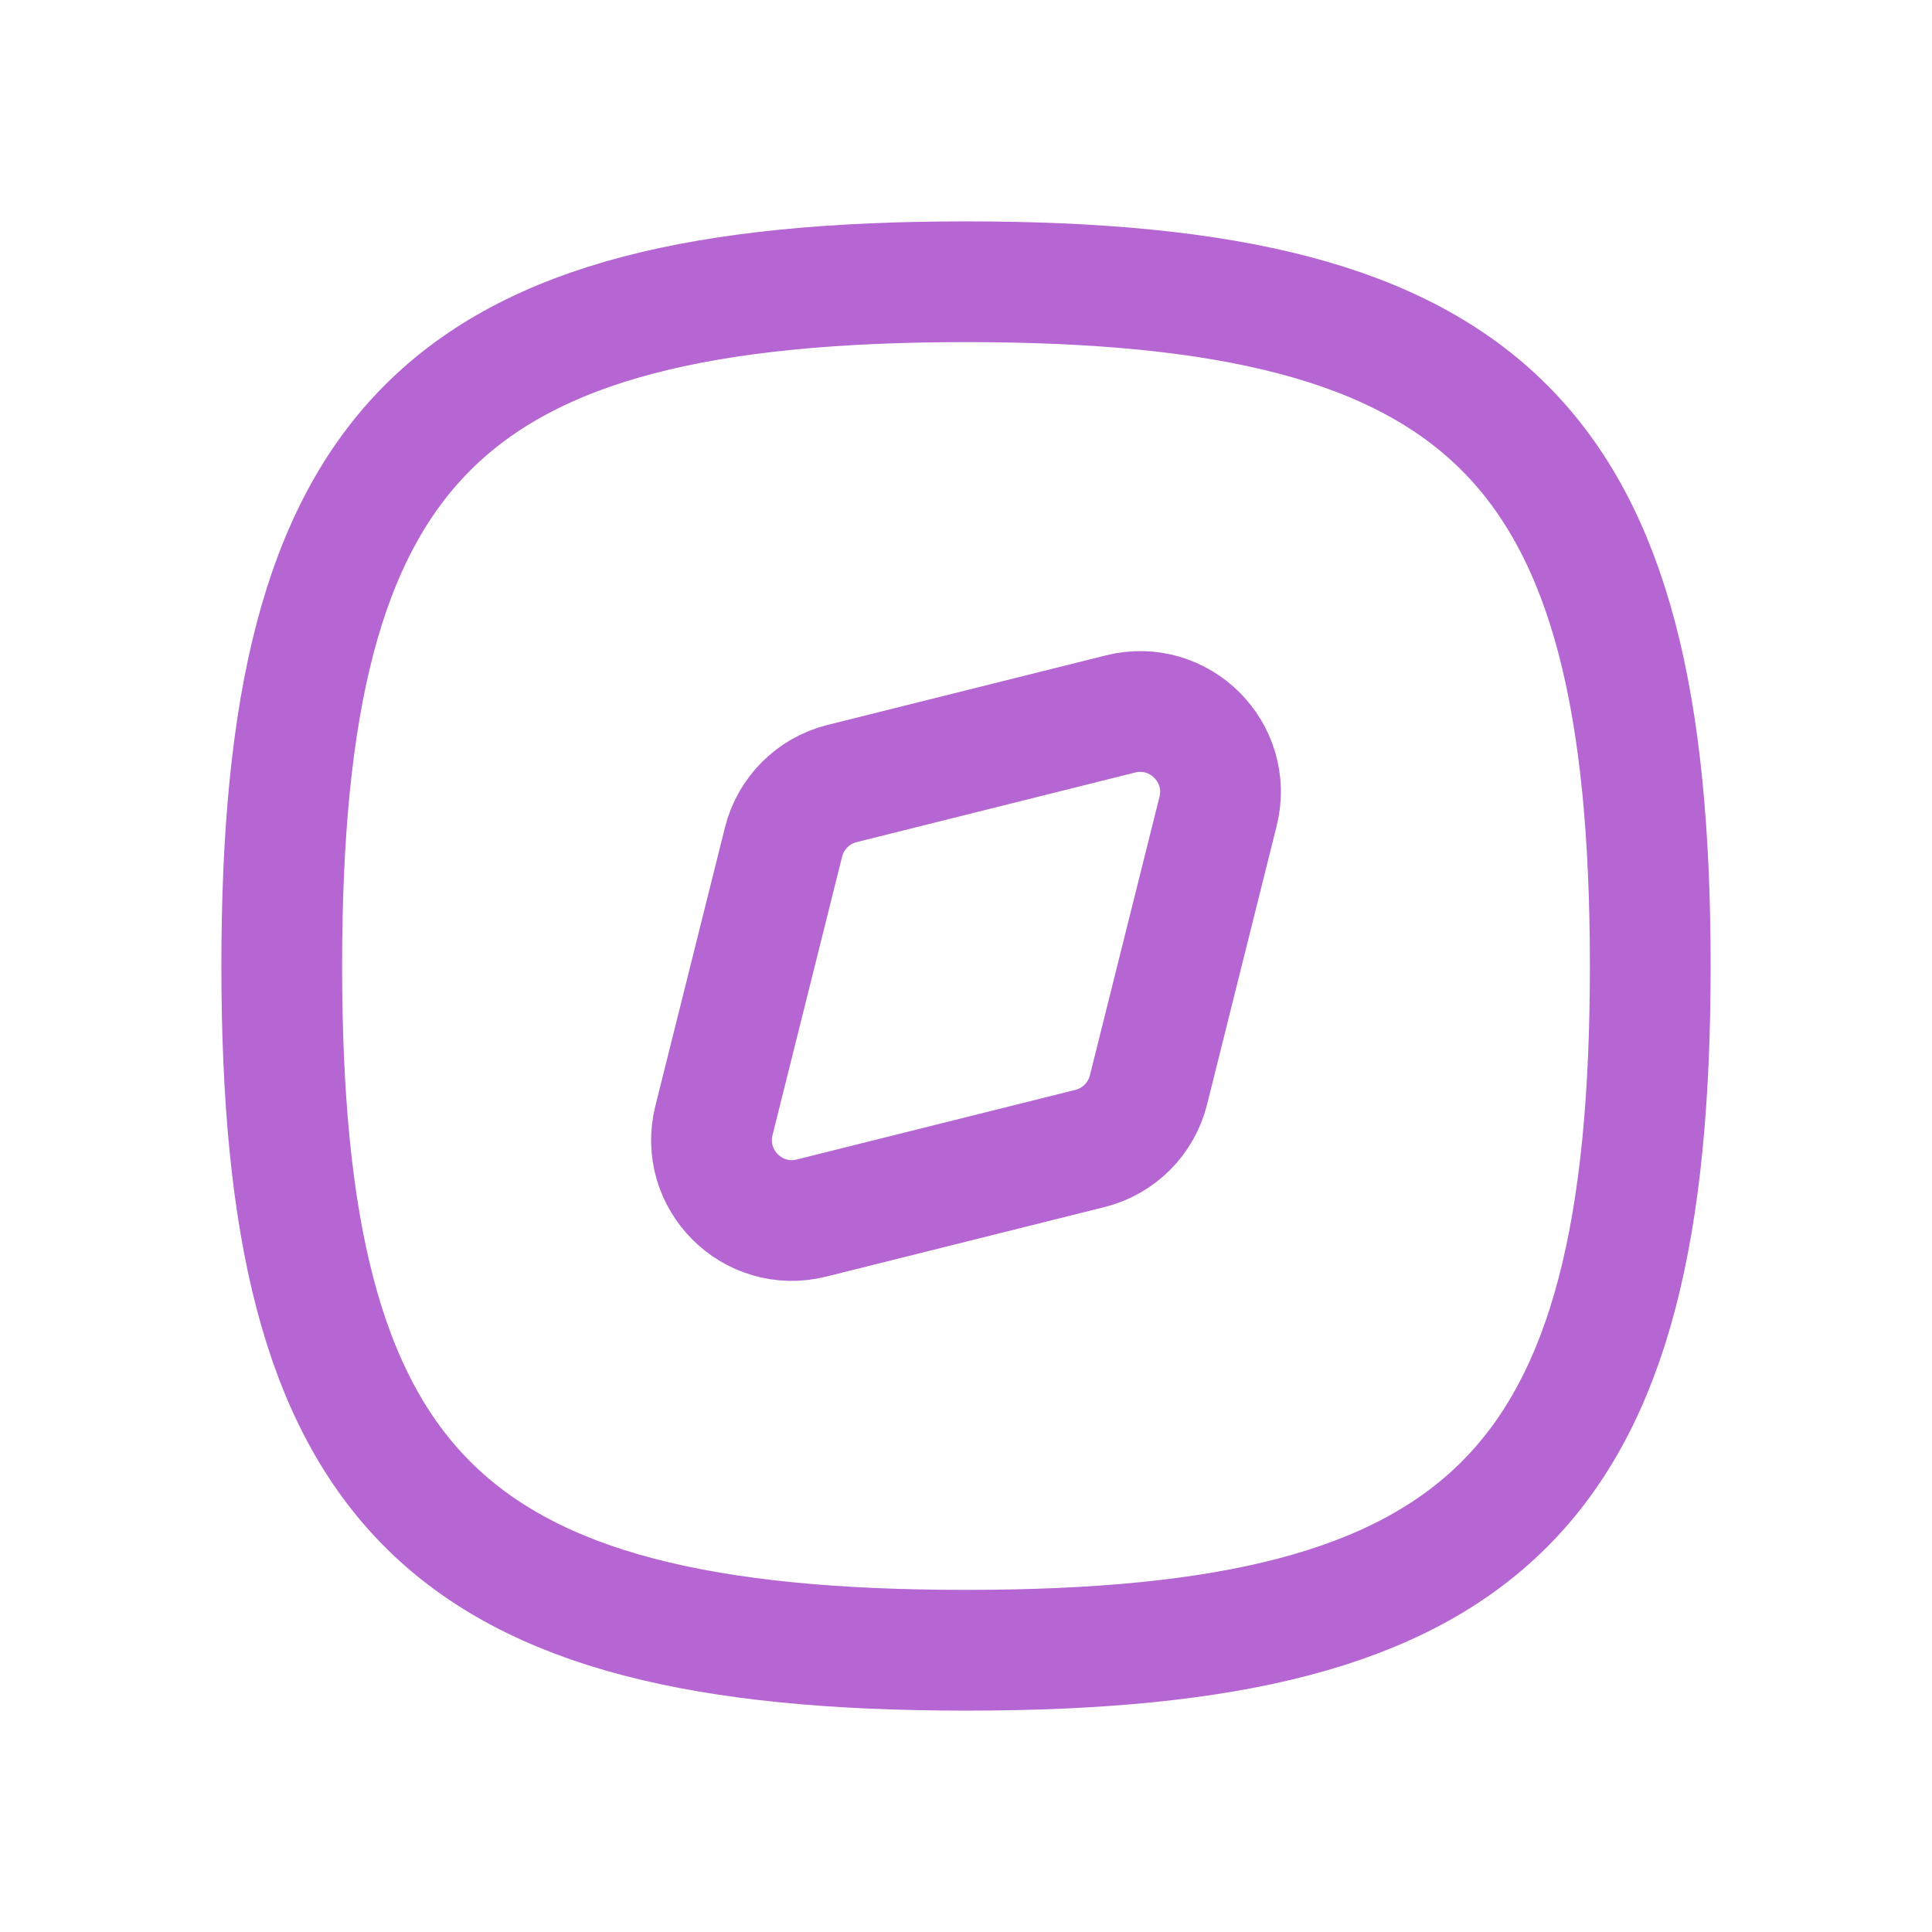
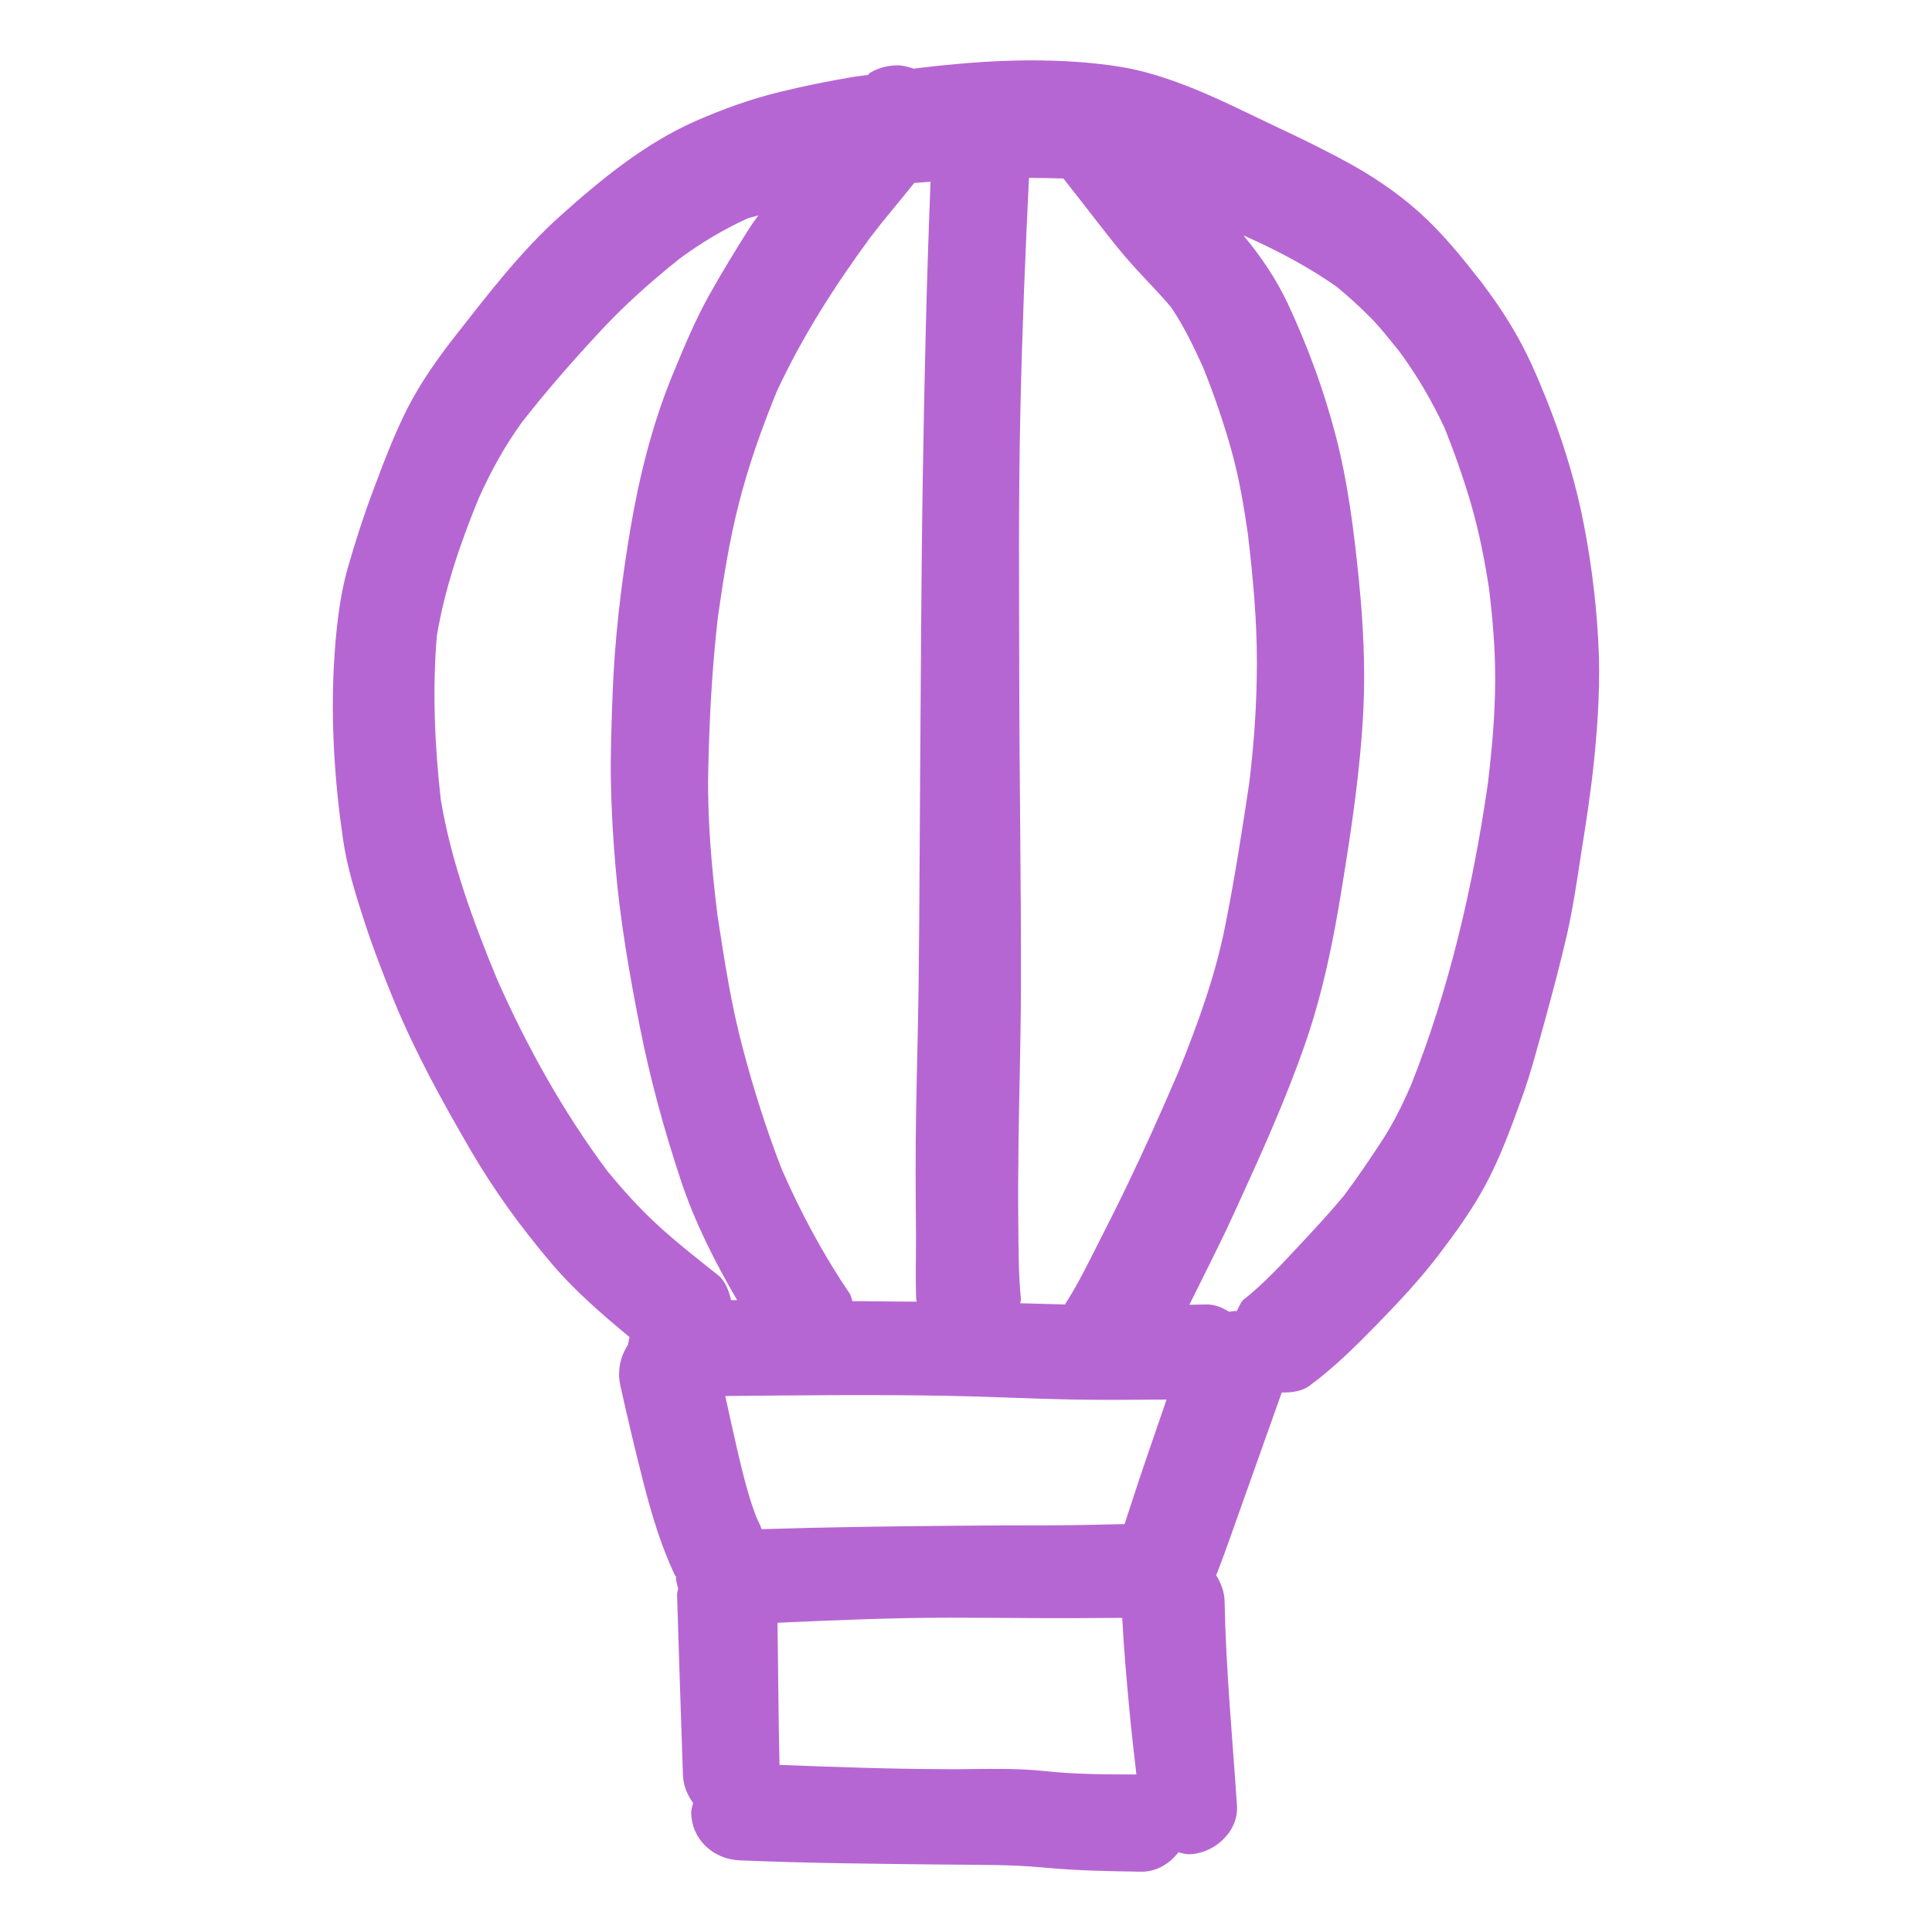
- <svg xmlns="http://www.w3.org/2000/svg" width="800px" height="800px" viewBox="0 0 24 24" fill="none">
-   <path d="M9.733 10.461C9.823 10.102 10.102 9.823 10.461 9.733L13.919 8.869C14.651 8.686 15.314 9.349 15.131 10.081L14.267 13.539C14.177 13.898 13.898 14.177 13.539 14.267L10.081 15.131C9.349 15.314 8.686 14.651 8.869 13.919L9.733 10.461Z" stroke="#b666d2" stroke-width="1.5" stroke-linecap="round" stroke-linejoin="round" />
-   <path d="M12 3.5C5.5 3.5 3.5 5.5 3.5 12C3.5 18.5 5.5 20.5 12 20.5C18.5 20.5 20.5 18.5 20.5 12C20.5 5.5 18.5 3.5 12 3.5Z" stroke="#b666d2" stroke-width="1.5" stroke-linecap="round" stroke-linejoin="round" />
+ <svg xmlns="http://www.w3.org/2000/svg" version="1.1" id="designs" width="800px" height="800px" viewBox="0 0 32 32" xml:space="preserve">
+   <style type="text/css">
+ 	.sketchy_een{fill:#b666d2;}
+ </style>
+   <path class="sketchy_een" d="M24.603,4.757c-0.029-0.038-0.06-0.074-0.089-0.111c-0.005-0.007-0.008-0.014-0.013-0.02  C24.534,4.669,24.569,4.713,24.603,4.757z M26.403,12.594c-0.052,0.503-0.128,1.007-0.209,1.508  c-0.072,0.469-0.14,0.943-0.247,1.408c-0.108,0.465-0.231,0.926-0.357,1.388c-0.12,0.429-0.231,0.864-0.383,1.285  c-0.176,0.487-0.355,0.979-0.6,1.438c-0.219,0.409-0.495,0.792-0.776,1.161c-0.313,0.411-0.66,0.78-1.019,1.149  c-0.359,0.367-0.71,0.718-1.125,1.023c-0.124,0.091-0.292,0.113-0.457,0.11c-0.192,0.539-0.383,1.079-0.575,1.616  c-0.09,0.25-0.178,0.501-0.267,0.752c-0.078,0.22-0.158,0.441-0.244,0.659c0.078,0.129,0.136,0.272,0.139,0.432  c0.022,1.131,0.13,2.256,0.205,3.383c0.03,0.439-0.389,0.806-0.806,0.806c-0.057,0-0.109-0.021-0.164-0.032  c-0.148,0.192-0.368,0.326-0.624,0.321c-0.541-0.008-1.085-0.018-1.624-0.07c-0.535-0.05-1.075-0.042-1.612-0.048  c-1.137-0.012-2.276-0.022-3.413-0.07c-0.433-0.02-0.796-0.349-0.796-0.798c0-0.052,0.02-0.1,0.031-0.151  c-0.095-0.133-0.162-0.287-0.168-0.461c-0.036-0.997-0.066-1.995-0.098-2.994c-0.001-0.035,0.015-0.066,0.019-0.1  c-0.014-0.058-0.037-0.115-0.037-0.175c0-0.006,0.003-0.011,0.004-0.018c-0.006-0.01-0.017-0.016-0.022-0.026  c-0.231-0.489-0.383-0.999-0.517-1.52c-0.138-0.537-0.265-1.077-0.385-1.616c-0.056-0.245-0.002-0.488,0.127-0.683  c0.003-0.043,0.015-0.083,0.025-0.124c-0.47-0.388-0.934-0.791-1.325-1.258c-0.483-0.573-0.922-1.177-1.299-1.823  c-0.469-0.804-0.922-1.626-1.277-2.486c-0.176-0.431-0.345-0.866-0.489-1.309c-0.144-0.441-0.287-0.898-0.355-1.359  c-0.14-0.955-0.205-1.941-0.152-2.906C5.562,10.47,5.616,9.917,5.762,9.4c0.122-0.425,0.257-0.846,0.413-1.261  C6.35,7.671,6.528,7.196,6.755,6.751C6.977,6.32,7.25,5.935,7.549,5.554c0.537-0.686,1.085-1.4,1.734-1.981  c0.68-0.608,1.398-1.197,2.238-1.568c0.455-0.2,0.914-0.365,1.398-0.483c0.395-0.096,0.794-0.177,1.195-0.245  c0.087-0.015,0.175-0.022,0.262-0.036c0.015-0.01,0.022-0.028,0.037-0.037c0.138-0.08,0.289-0.12,0.449-0.122  c0.094,0,0.184,0.026,0.272,0.055C15.758,1.06,16.384,1.004,17.013,1c0.018,0,0.036,0,0.054,0c0.492,0,0.989,0.027,1.474,0.104  c0.443,0.07,0.87,0.217,1.285,0.387c0.461,0.191,0.902,0.415,1.354,0.628c0.425,0.199,0.844,0.405,1.253,0.634  c0.433,0.245,0.856,0.547,1.213,0.892c0.321,0.311,0.595,0.651,0.868,1.001C24.75,4.952,24.96,5.262,25.148,5.6  c0.18,0.323,0.325,0.664,0.463,1.007c0.239,0.598,0.439,1.221,0.576,1.851c0.15,0.706,0.245,1.428,0.285,2.15  C26.51,11.271,26.47,11.932,26.403,12.594z M17.043,2.946c-0.063,1.293-0.115,2.585-0.143,3.88c-0.032,1.454-0.02,2.907-0.018,4.361  c0.002,1.716,0.032,3.431,0.028,5.145c-0.002,0.86-0.028,1.718-0.04,2.577c-0.006,0.441-0.008,0.884-0.004,1.325  c0.004,0.431,0.002,0.862,0.044,1.291c0.002,0.02-0.011,0.04-0.012,0.061c0.248,0.007,0.496,0.013,0.744,0.02  c0.003-0.004,0.002-0.009,0.005-0.014c0.207-0.321,0.375-0.666,0.547-1.005c0.162-0.321,0.325-0.64,0.479-0.963  c0.297-0.617,0.576-1.244,0.846-1.872c0.315-0.779,0.605-1.573,0.77-2.397c0.158-0.786,0.281-1.578,0.4-2.37  c0.083-0.669,0.129-1.335,0.129-2.011c0.002-0.709-0.067-1.421-0.148-2.122c-0.069-0.478-0.15-0.958-0.283-1.425  c-0.13-0.457-0.282-0.9-0.459-1.34c-0.156-0.343-0.315-0.677-0.526-0.991c-0.194-0.234-0.41-0.447-0.614-0.673  c-0.201-0.22-0.387-0.456-0.57-0.693c0.005,0.006,0.01,0.013,0.014,0.019c-0.205-0.265-0.412-0.529-0.619-0.793  C17.425,2.95,17.234,2.948,17.043,2.946z M15.72,25.272c0.577-0.006,1.153-0.008,1.73-0.008c0.391-0.001,0.784-0.012,1.176-0.02  c0.116-0.349,0.228-0.7,0.347-1.048c0.116-0.339,0.233-0.677,0.349-1.015c-0.53,0.004-1.06,0.01-1.593-0.001  c-0.692-0.014-1.384-0.05-2.075-0.062c-1.214-0.021-2.427-0.007-3.641,0.004c0.064,0.291,0.126,0.582,0.194,0.872  c0.09,0.386,0.181,0.772,0.323,1.142c0.02,0.043,0.041,0.087,0.062,0.129c0.01,0.021,0.012,0.042,0.021,0.063  C13.648,25.295,14.683,25.282,15.72,25.272z M14.119,21.551c0.355,0.003,0.71,0.006,1.065,0.009  c-0.001-0.012-0.007-0.022-0.008-0.034c-0.016-0.349-0.002-0.702-0.004-1.051c-0.002-0.355-0.006-0.708-0.006-1.063  c-0.002-0.688,0.014-1.375,0.03-2.063c0.032-1.38,0.032-2.759,0.042-4.139c0.014-1.799,0.018-3.595,0.048-5.394  c0.026-1.602,0.062-3.205,0.127-4.806c-0.09,0.008-0.181,0.012-0.271,0.021c-0.178,0.219-0.355,0.438-0.535,0.656  c-0.065,0.083-0.13,0.167-0.195,0.25c-0.591,0.805-1.121,1.635-1.543,2.539c-0.25,0.61-0.469,1.228-0.632,1.867  c-0.159,0.62-0.258,1.255-0.348,1.89c-0.098,0.86-0.143,1.719-0.159,2.583c-0.013,0.781,0.058,1.564,0.153,2.339  c0.113,0.734,0.225,1.479,0.417,2.197c0.18,0.683,0.392,1.354,0.647,2.011c0.313,0.717,0.687,1.416,1.127,2.063  C14.099,21.466,14.102,21.51,14.119,21.551z M14.586,3.713c-0.03,0.039-0.061,0.078-0.091,0.117  c0.034-0.043,0.069-0.088,0.103-0.132C14.594,3.704,14.59,3.708,14.586,3.713z M10.061,19.398c0.257,0.312,0.522,0.607,0.819,0.881  c0.321,0.297,0.67,0.568,1.011,0.84c0.12,0.095,0.182,0.255,0.217,0.415c0.034,0,0.067,0.001,0.101,0.001  c-0.37-0.636-0.706-1.3-0.935-1.994c-0.277-0.834-0.505-1.67-0.676-2.532c-0.176-0.892-0.333-1.795-0.407-2.699  c-0.04-0.471-0.066-0.94-0.074-1.414c-0.006-0.453,0.012-0.906,0.028-1.36c0.032-0.922,0.14-1.847,0.293-2.757  c0.148-0.876,0.363-1.747,0.702-2.571c0.185-0.447,0.369-0.896,0.606-1.319c0.219-0.391,0.451-0.772,0.692-1.149  c0.038-0.06,0.083-0.114,0.123-0.173c-0.064,0.022-0.132,0.033-0.195,0.058c-0.393,0.182-0.754,0.397-1.104,0.655  c-0.498,0.397-0.965,0.814-1.393,1.286C9.441,6.028,9.03,6.501,8.644,6.995C8.358,7.39,8.131,7.805,7.931,8.248  c-0.303,0.74-0.565,1.497-0.696,2.288c-0.075,0.899-0.035,1.813,0.066,2.71c0.171,1.019,0.53,2,0.925,2.957  C8.721,17.327,9.327,18.413,10.061,19.398z M17.272,29.332c0.515,0.056,1.032,0.059,1.55,0.059  c-0.041-0.362-0.084-0.723-0.117-1.086c-0.047-0.502-0.092-1.005-0.117-1.508c-0.533,0.004-1.067,0.007-1.6,0.003  c-0.423-0.002-0.846-0.006-1.269-0.006c-0.948,0.001-1.895,0.041-2.841,0.084c0.012,0.785,0.015,1.57,0.033,2.354  c0.916,0.036,1.831,0.068,2.748,0.071c0.144,0.002,0.291,0,0.437-0.002C16.49,29.297,16.883,29.292,17.272,29.332z M24.765,11.269  c0.002-0.508-0.041-1.011-0.101-1.515c-0.073-0.471-0.163-0.936-0.296-1.395c-0.125-0.433-0.276-0.857-0.443-1.276  c-0.21-0.443-0.45-0.858-0.739-1.251c-0.164-0.202-0.324-0.411-0.508-0.594c-0.175-0.175-0.355-0.338-0.544-0.493  c-0.446-0.312-0.925-0.568-1.422-0.794c-0.039-0.018-0.078-0.035-0.117-0.053c0.29,0.35,0.544,0.723,0.739,1.139  c0.329,0.708,0.596,1.432,0.792,2.188C22.327,8,22.426,8.8,22.506,9.594c0.072,0.712,0.11,1.44,0.076,2.154  c-0.048,0.982-0.193,1.955-0.351,2.923c-0.14,0.878-0.315,1.749-0.604,2.589c-0.329,0.954-0.75,1.879-1.169,2.795  c-0.182,0.401-0.379,0.794-0.576,1.189c-0.061,0.122-0.122,0.244-0.182,0.367c0.087-0.003,0.174-0.001,0.26-0.005  c0.148-0.007,0.279,0.047,0.398,0.121c0.034-0.004,0.067-0.013,0.101-0.013c0.008,0,0.016,0.003,0.024,0.003  c0.037-0.061,0.056-0.133,0.108-0.185c0.339-0.267,0.63-0.583,0.924-0.898c0.258-0.276,0.512-0.549,0.752-0.839  c0.225-0.304,0.439-0.617,0.644-0.934c0.181-0.282,0.325-0.58,0.459-0.885c0.637-1.604,1.026-3.288,1.273-4.991  C24.711,12.413,24.763,11.844,24.765,11.269z" />
</svg>
